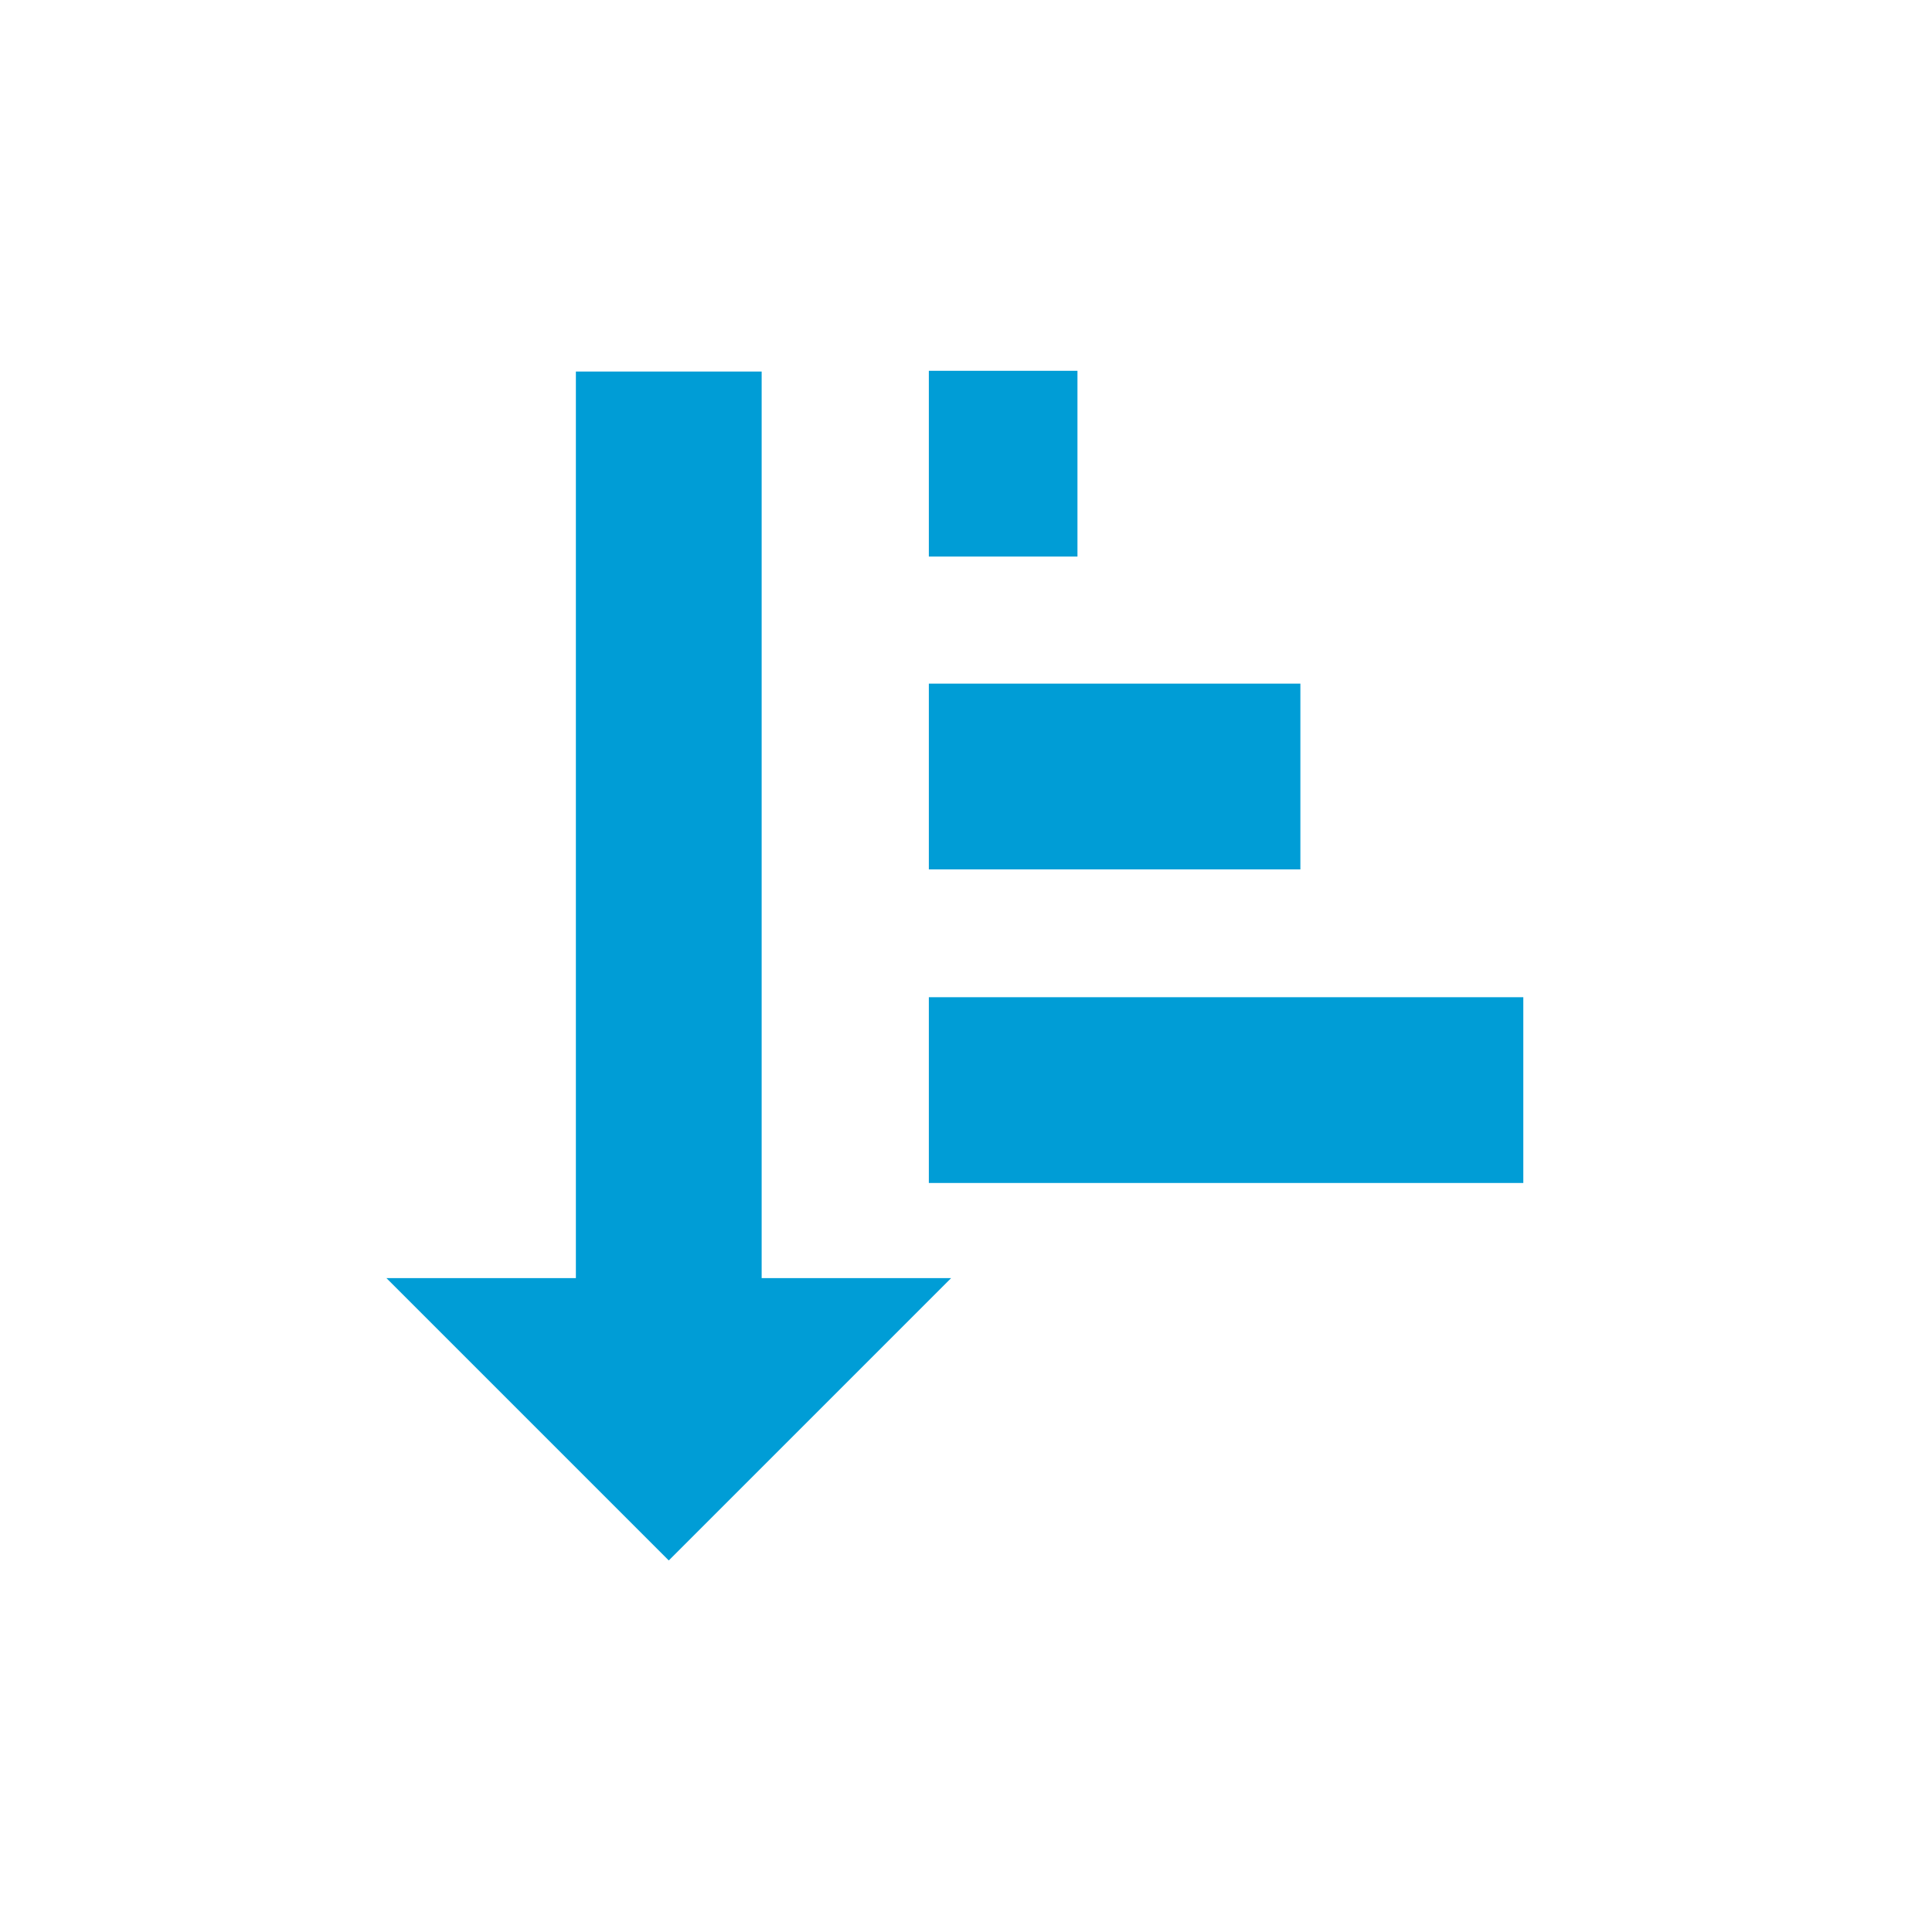
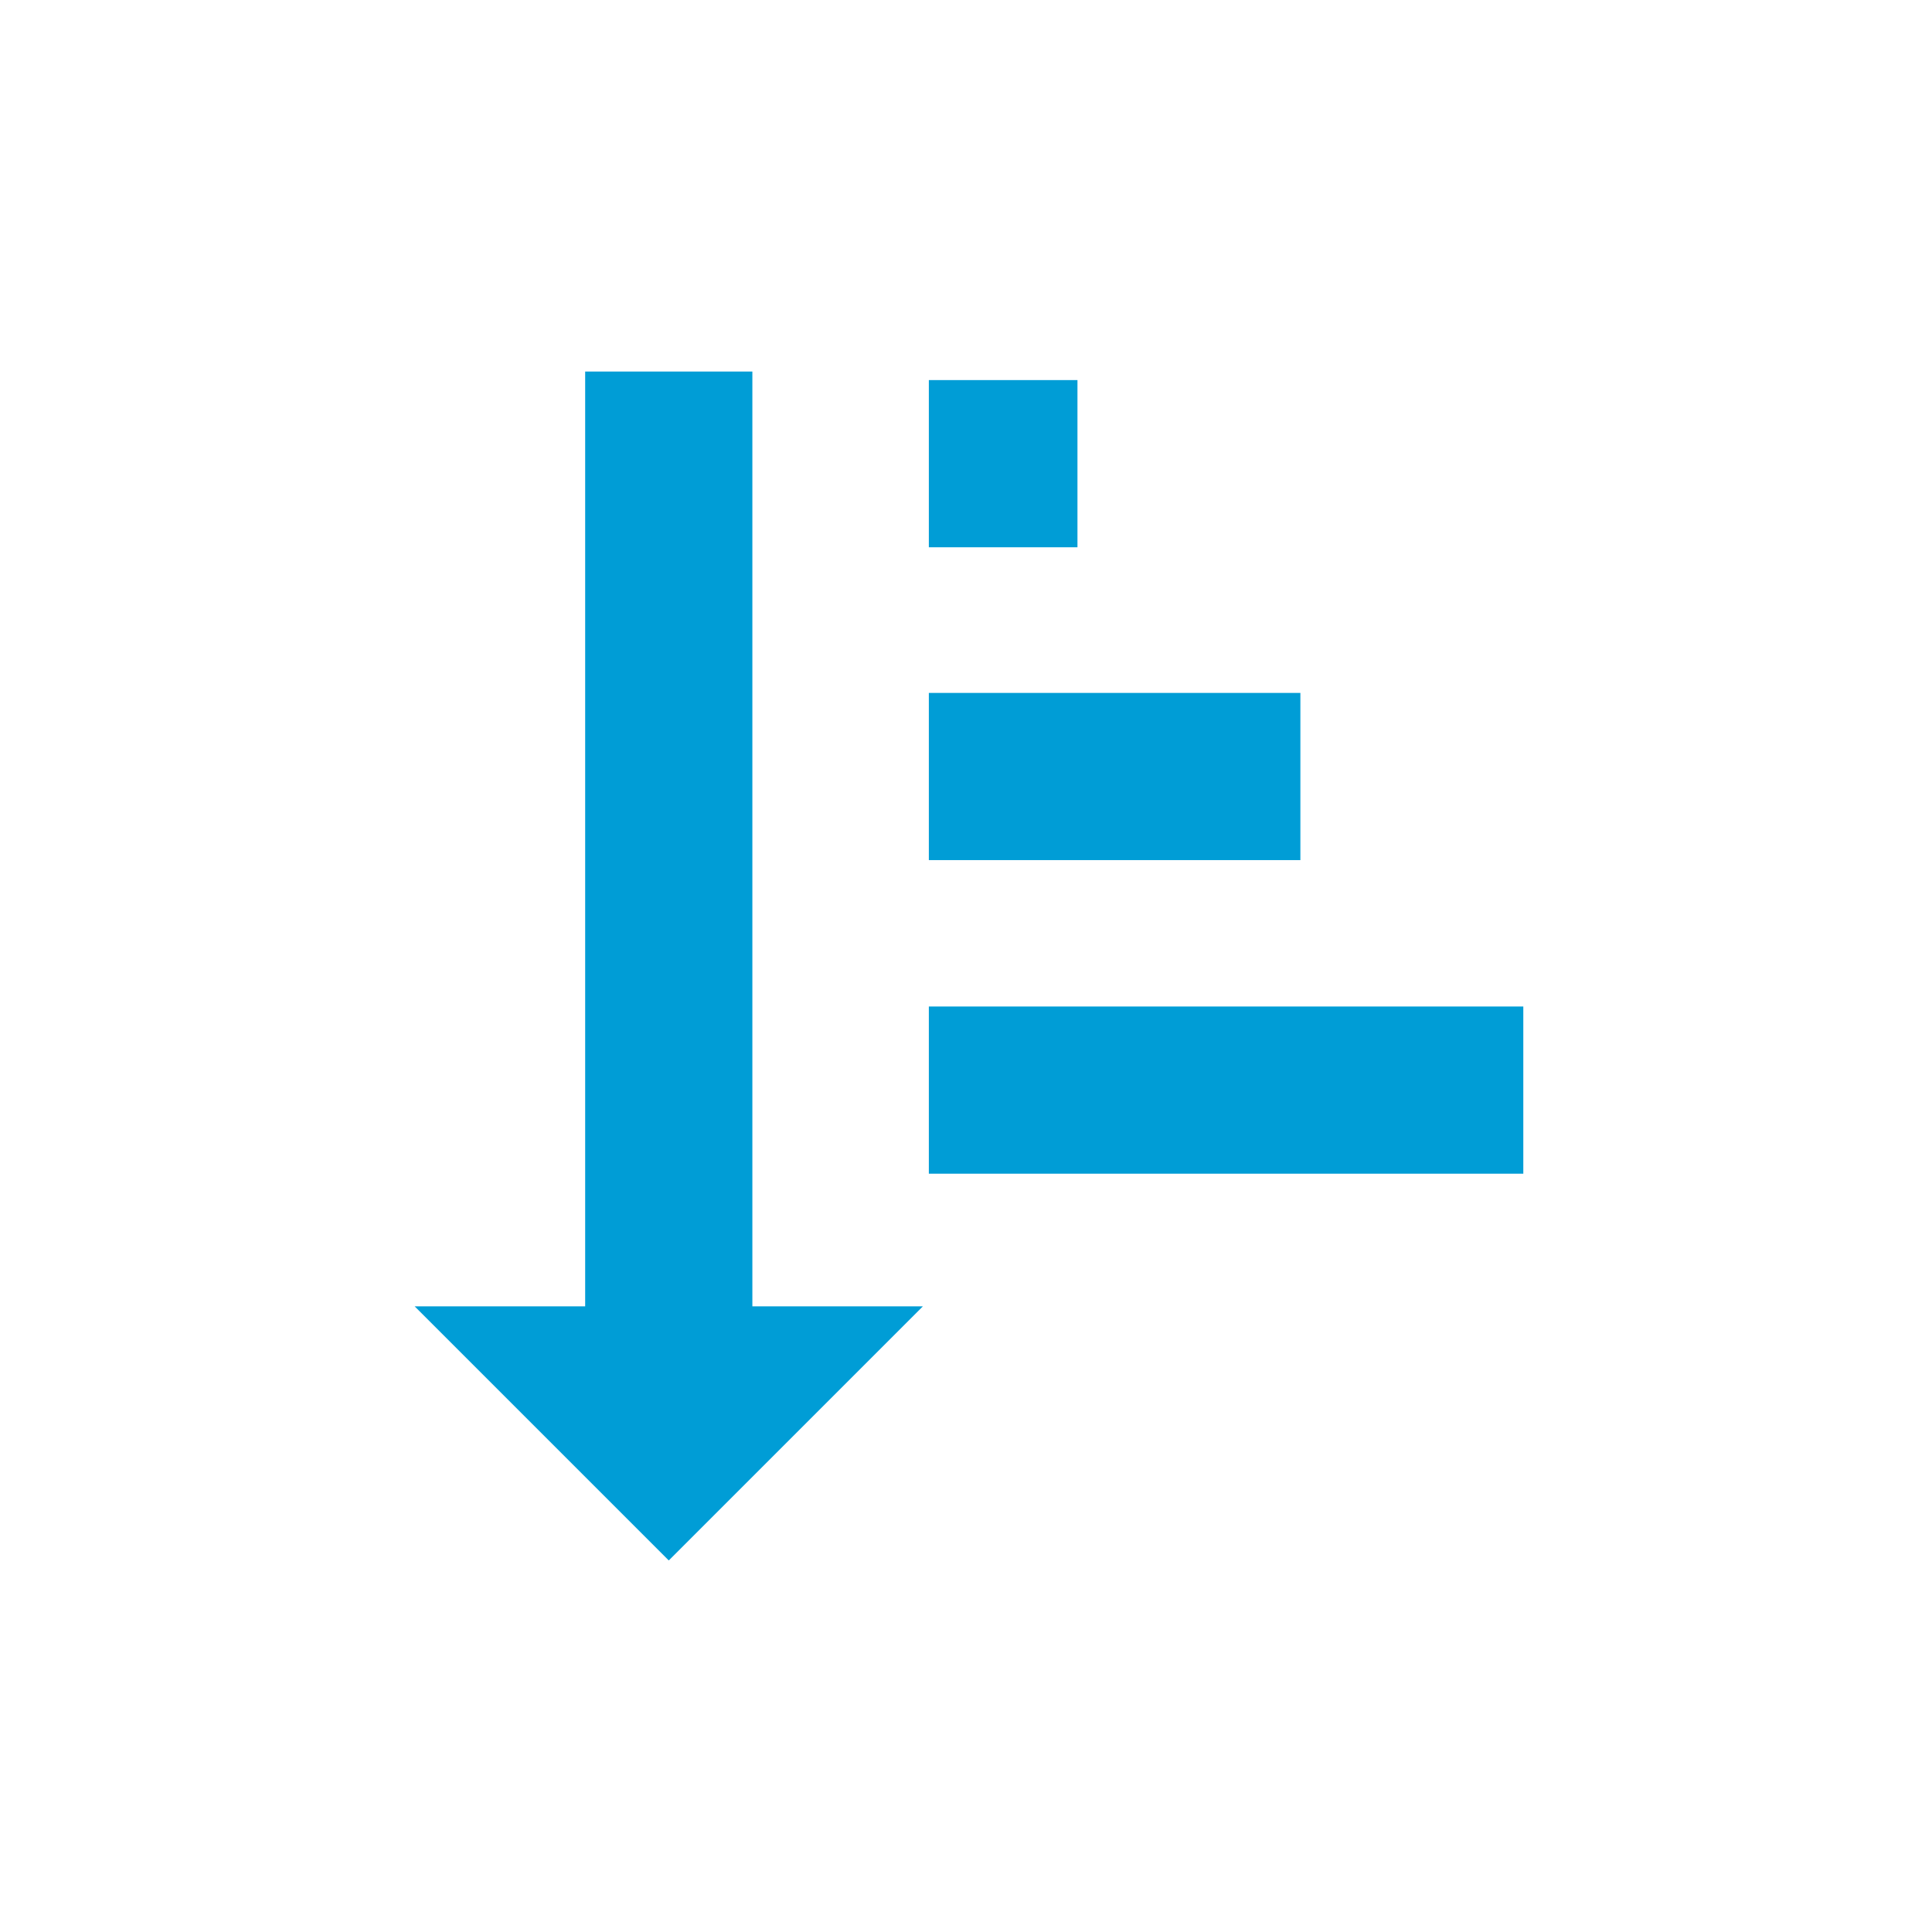
<svg xmlns="http://www.w3.org/2000/svg" viewBox="0 0 26 26">
-   <line x1="9" y1="5" x2="9" y2="17.71" style="fill:none;stroke:#009dd6;stroke-miterlimit:10;stroke-width:2.5px" />
-   <polygon points="12.8 17.2 5.2 17.2 9 21 12.8 17.2" style="fill:#009dd6" />
-   <line x1="12.5" y1="14.67" x2="20.5" y2="14.67" style="fill:none;stroke:#009dd6;stroke-miterlimit:10;stroke-width:2.5px" />
-   <line x1="12.5" y1="10.45" x2="17.5" y2="10.45" style="fill:none;stroke:#009dd6;stroke-miterlimit:10;stroke-width:2.5px" />
-   <line x1="12.5" y1="6.24" x2="14.5" y2="6.24" style="fill:none;stroke:#009dd6;stroke-miterlimit:10;stroke-width:2.5px" />
+   <line x1="9" y1="5" x2="9" y2="18.04" style="fill:none;stroke:#009dd6;stroke-miterlimit:10;stroke-width:2.25px" />
+   <polygon points="12.42 17.58 5.58 17.58 9 21 12.42 17.58" style="fill:#009dd6" />
+   <line x1="12.5" y1="14.67" x2="20.5" y2="14.67" style="fill:none;stroke:#009dd6;stroke-miterlimit:10;stroke-width:2.25px" />
+   <line x1="12.5" y1="10.45" x2="17.5" y2="10.45" style="fill:none;stroke:#009dd6;stroke-miterlimit:10;stroke-width:2.25px" />
+   <line x1="12.5" y1="6.24" x2="14.5" y2="6.24" style="fill:none;stroke:#009dd6;stroke-miterlimit:10;stroke-width:2.25px" />
</svg>
